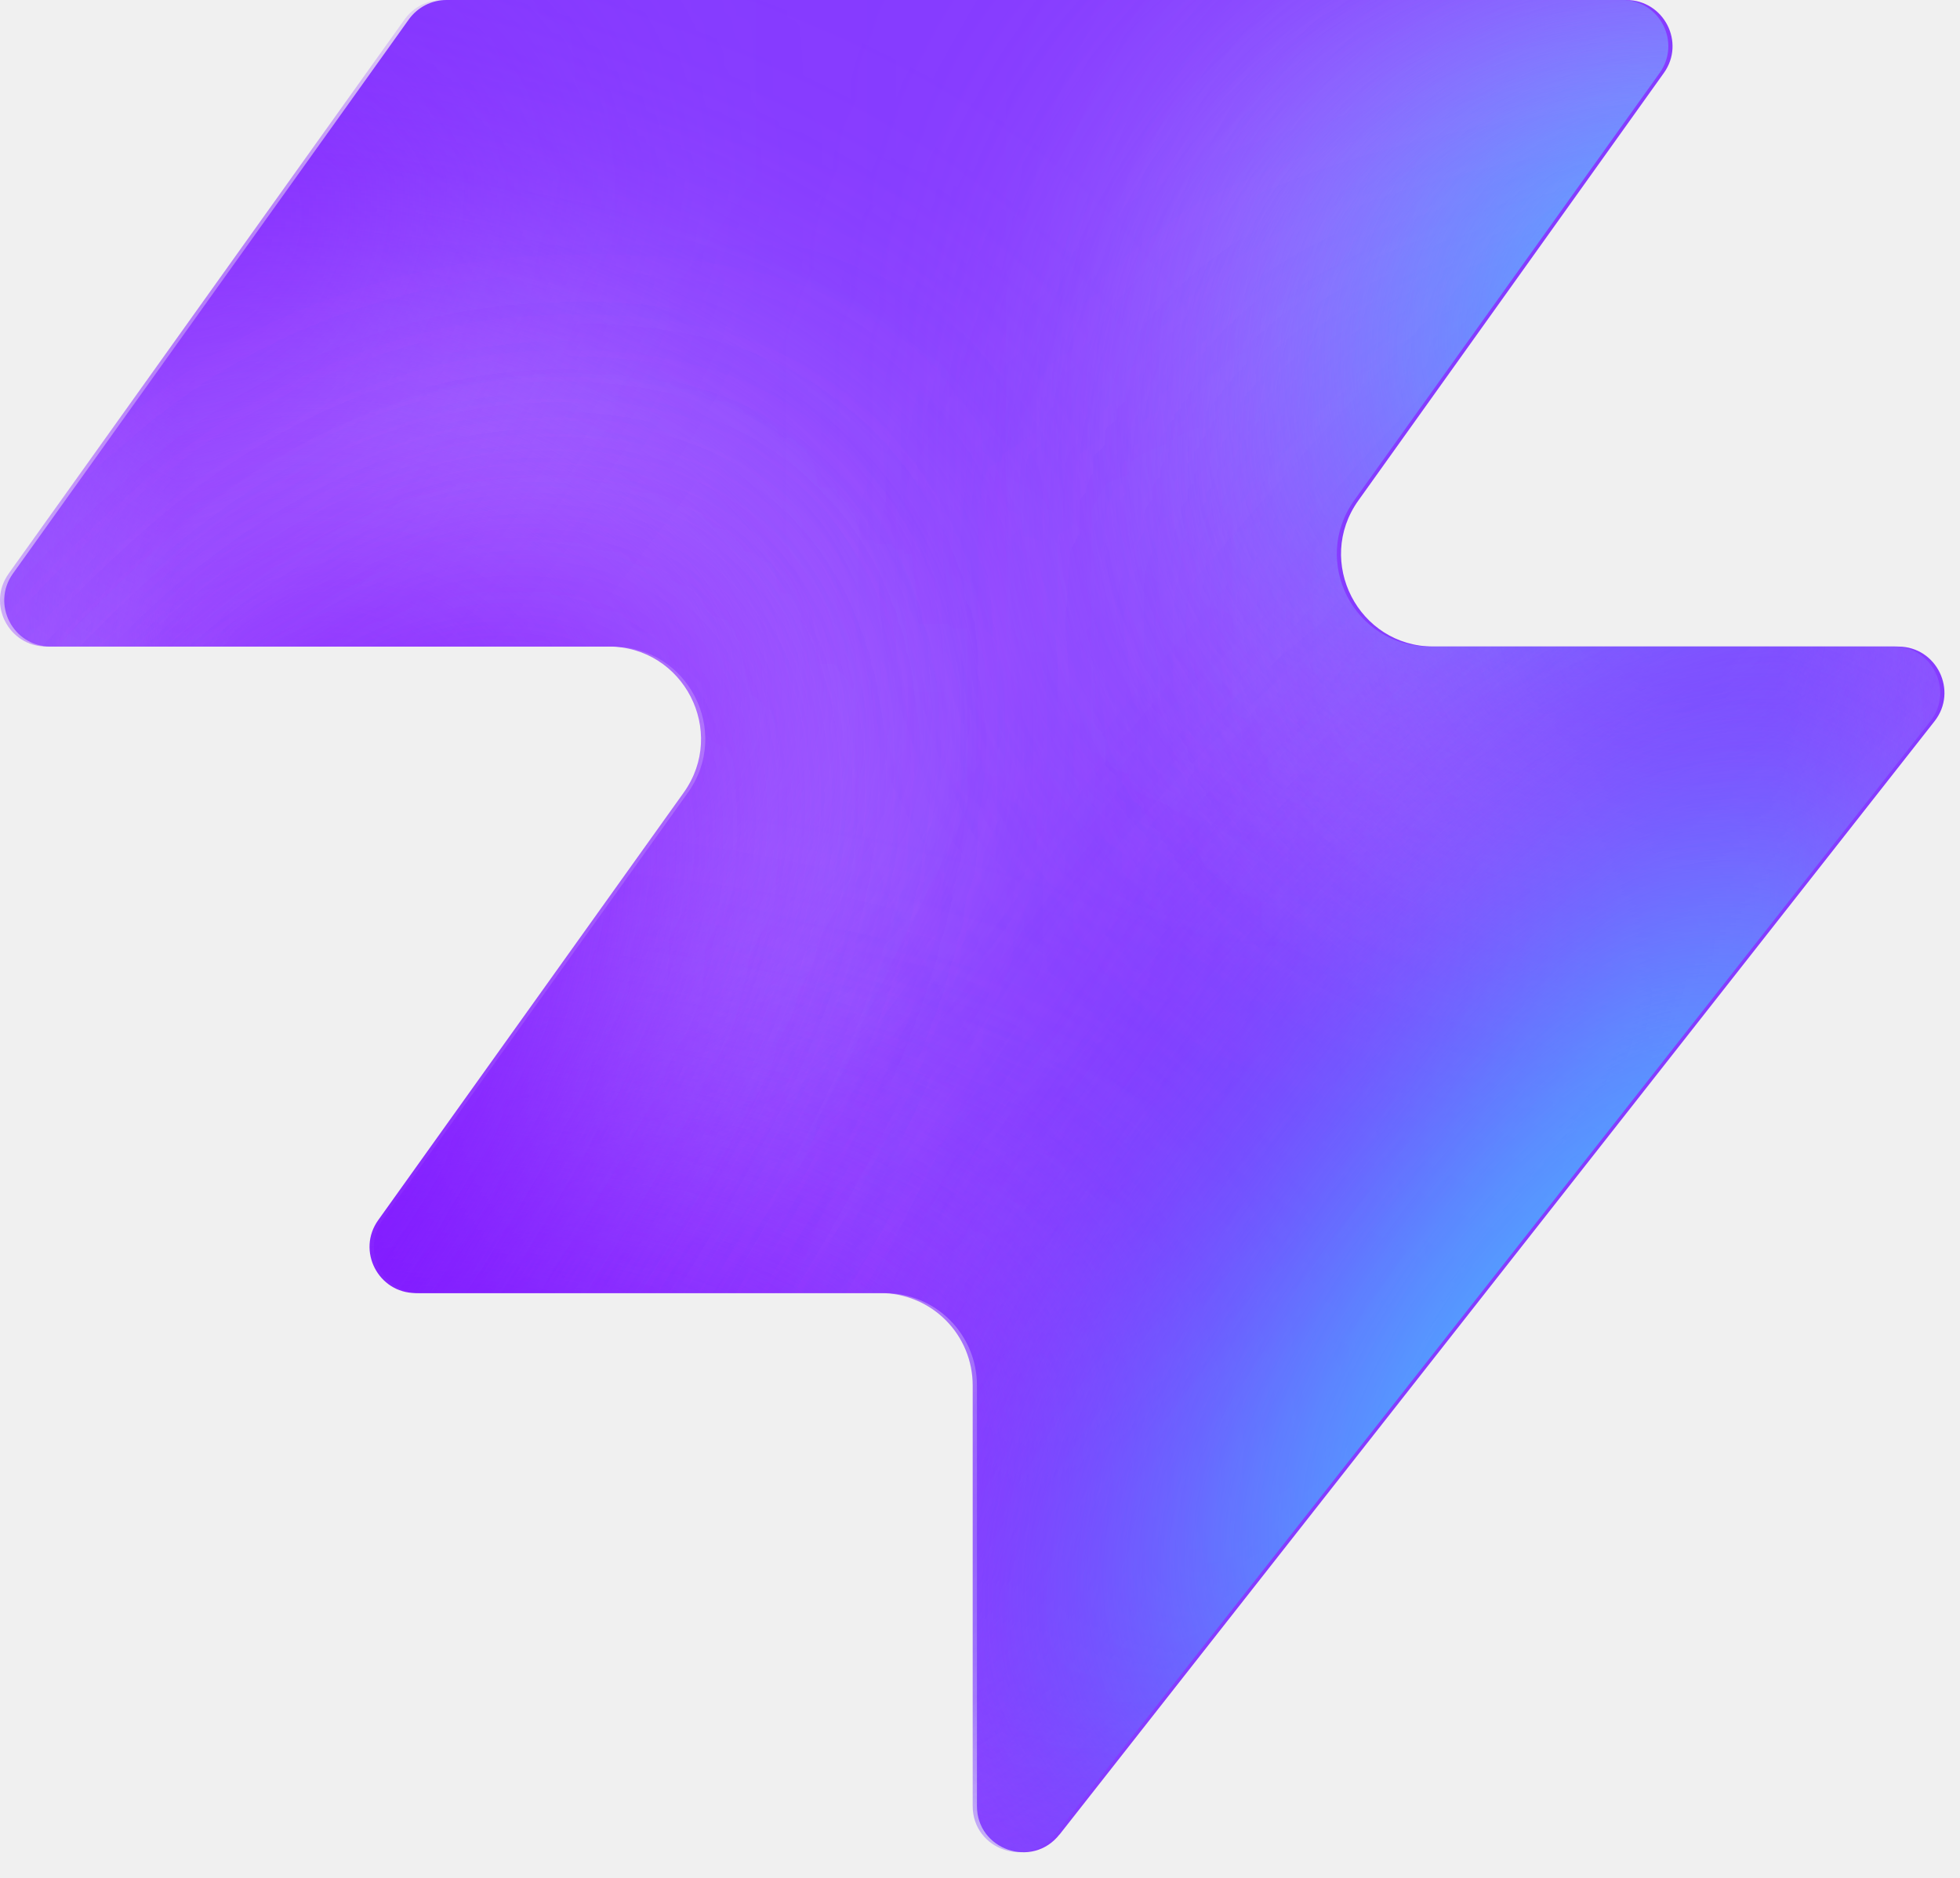
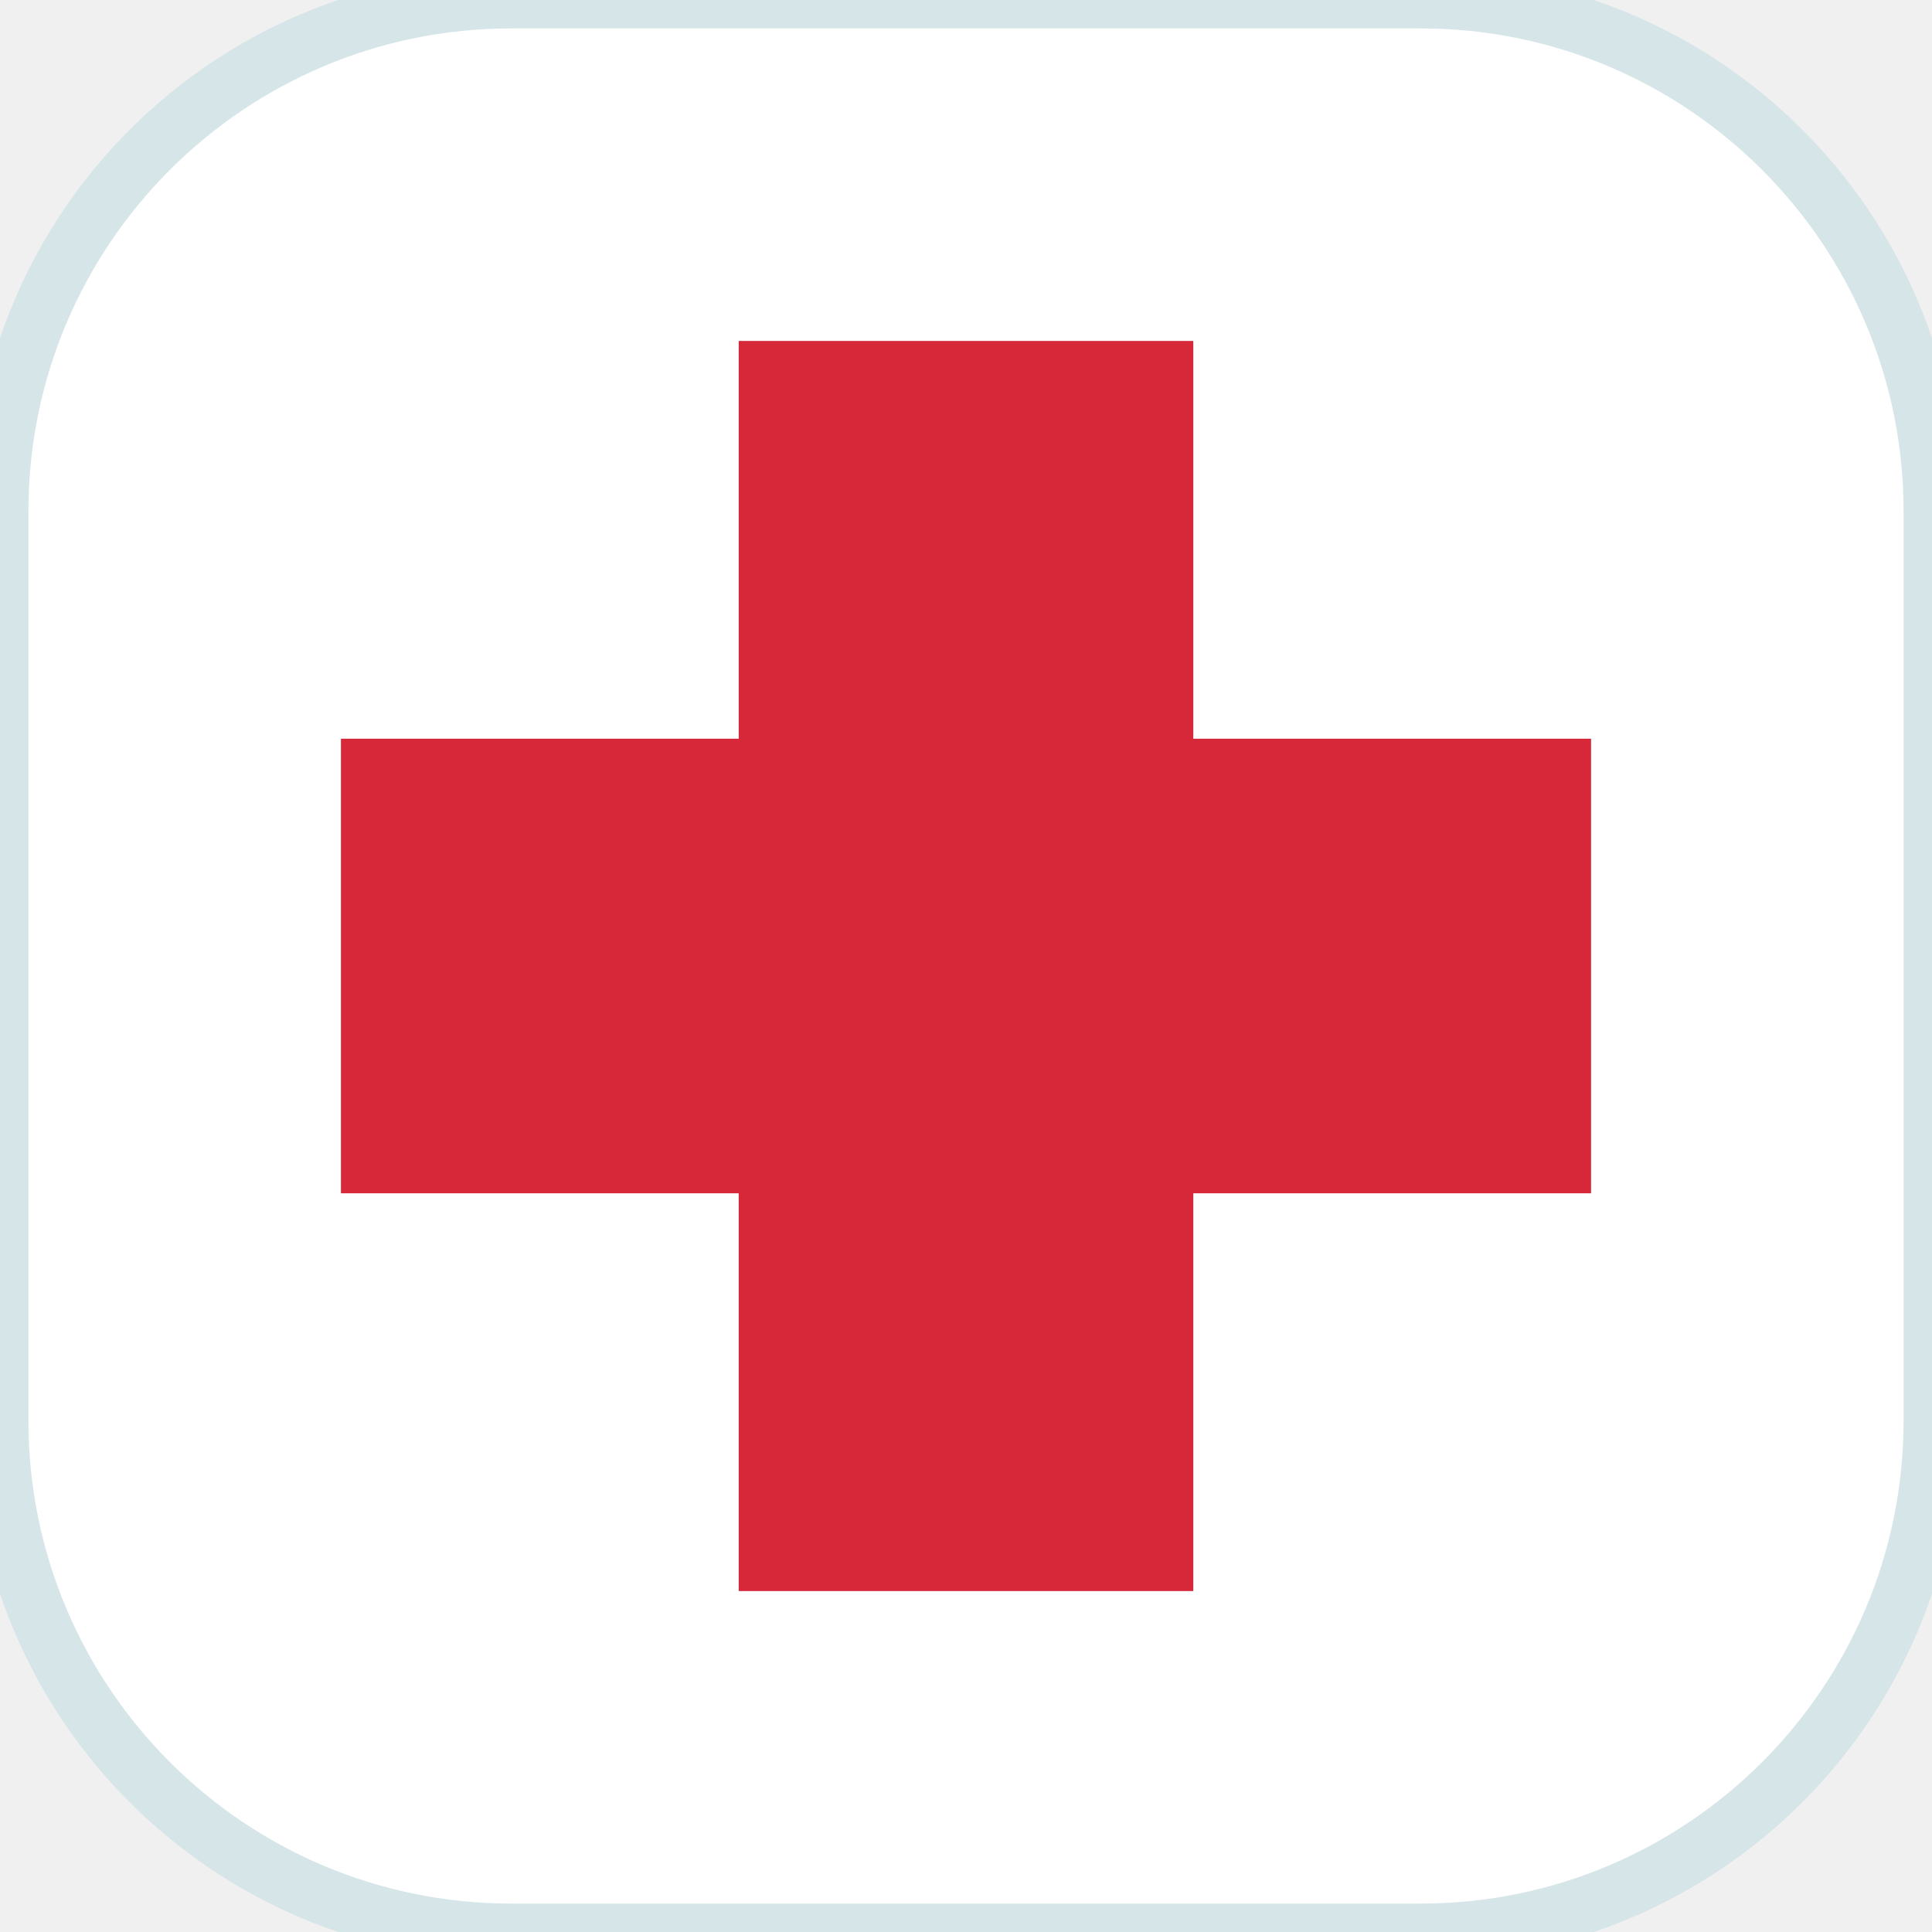
- <svg xmlns="http://www.w3.org/2000/svg" width="48" height="46" fill="none" viewBox="0 0 48 46">
-   <path fill="#863bff" d="M25.946 44.938c-.664.845-2.021.375-2.021-.698V33.937a2.26 2.26 0 0 0-2.262-2.262H10.287c-.92 0-1.456-1.04-.92-1.788l7.48-10.471c1.07-1.497 0-3.578-1.842-3.578H1.237c-.92 0-1.456-1.04-.92-1.788L10.013.474c.214-.297.556-.474.92-.474h28.894c.92 0 1.456 1.04.92 1.788l-7.48 10.471c-1.07 1.498 0 3.579 1.842 3.579h11.377c.943 0 1.473 1.088.89 1.83L25.947 44.94z" style="fill:#863bff;fill:color(display-p3 .525 .23 1);fill-opacity:1" />
-   <mask id="a" width="48" height="46" x="0" y="0" maskUnits="userSpaceOnUse" style="mask-type:alpha">
-     <path fill="#000" d="M25.842 44.938c-.664.844-2.021.375-2.021-.698V33.937a2.26 2.26 0 0 0-2.262-2.262H10.183c-.92 0-1.456-1.04-.92-1.788l7.48-10.471c1.07-1.498 0-3.579-1.842-3.579H1.133c-.92 0-1.456-1.04-.92-1.787L9.91.473c.214-.297.556-.474.92-.474h28.894c.92 0 1.456 1.04.92 1.788l-7.48 10.471c-1.07 1.498 0 3.578 1.842 3.578h11.377c.943 0 1.473 1.088.89 1.832L25.843 44.94z" style="fill:#000;fill-opacity:1" />
-   </mask>
-   <g mask="url(#a)">
-     <g filter="url(#b)">
-       <ellipse cx="5.508" cy="14.704" fill="#ede6ff" rx="5.508" ry="14.704" style="fill:#ede6ff;fill:color(display-p3 .927 .903 1);fill-opacity:1" transform="matrix(.00324 1 1 -.00324 -4.47 31.516)" />
-     </g>
-     <g filter="url(#c)">
-       <ellipse cx="10.399" cy="29.851" fill="#ede6ff" rx="10.399" ry="29.851" style="fill:#ede6ff;fill:color(display-p3 .927 .903 1);fill-opacity:1" transform="matrix(.00324 1 1 -.00324 -39.328 7.883)" />
-     </g>
-     <g filter="url(#d)">
-       <ellipse cx="5.508" cy="30.487" fill="#7e14ff" rx="5.508" ry="30.487" style="fill:#7e14ff;fill:color(display-p3 .492 .077 1);fill-opacity:1" transform="rotate(89.814 -25.913 -14.639)scale(1 -1)" />
-     </g>
-     <g filter="url(#e)">
-       <ellipse cx="5.508" cy="30.599" fill="#7e14ff" rx="5.508" ry="30.599" style="fill:#7e14ff;fill:color(display-p3 .492 .077 1);fill-opacity:1" transform="rotate(89.814 -32.644 -3.334)scale(1 -1)" />
-     </g>
-     <g filter="url(#f)">
-       <ellipse cx="5.508" cy="30.599" fill="#7e14ff" rx="5.508" ry="30.599" style="fill:#7e14ff;fill:color(display-p3 .492 .077 1);fill-opacity:1" transform="matrix(.00324 1 1 -.00324 -34.34 30.47)" />
-     </g>
-     <g filter="url(#g)">
-       <ellipse cx="14.072" cy="22.078" fill="#ede6ff" rx="14.072" ry="22.078" style="fill:#ede6ff;fill:color(display-p3 .927 .903 1);fill-opacity:1" transform="rotate(93.35 24.506 48.493)scale(-1 1)" />
-     </g>
-     <g filter="url(#h)">
-       <ellipse cx="3.47" cy="21.501" fill="#7e14ff" rx="3.47" ry="21.501" style="fill:#7e14ff;fill:color(display-p3 .492 .077 1);fill-opacity:1" transform="rotate(89.009 28.708 47.59)scale(-1 1)" />
-     </g>
-     <g filter="url(#i)">
-       <ellipse cx="3.47" cy="21.501" fill="#7e14ff" rx="3.47" ry="21.501" style="fill:#7e14ff;fill:color(display-p3 .492 .077 1);fill-opacity:1" transform="rotate(89.009 28.708 47.59)scale(-1 1)" />
-     </g>
-     <g filter="url(#j)">
-       <ellipse cx=".387" cy="8.972" fill="#7e14ff" rx="4.407" ry="29.108" style="fill:#7e14ff;fill:color(display-p3 .492 .077 1);fill-opacity:1" transform="rotate(39.51 .387 8.972)" />
-     </g>
-     <g filter="url(#k)">
-       <ellipse cx="47.523" cy="-6.092" fill="#7e14ff" rx="4.407" ry="29.108" style="fill:#7e14ff;fill:color(display-p3 .492 .077 1);fill-opacity:1" transform="rotate(37.892 47.523 -6.092)" />
-     </g>
-     <g filter="url(#l)">
-       <ellipse cx="41.412" cy="6.333" fill="#47bfff" rx="5.971" ry="9.665" style="fill:#47bfff;fill:color(display-p3 .28 .748 1);fill-opacity:1" transform="rotate(37.892 41.412 6.333)" />
-     </g>
-     <g filter="url(#m)">
-       <ellipse cx="-1.879" cy="38.332" fill="#7e14ff" rx="4.407" ry="29.108" style="fill:#7e14ff;fill:color(display-p3 .492 .077 1);fill-opacity:1" transform="rotate(37.892 -1.88 38.332)" />
-     </g>
-     <g filter="url(#n)">
-       <ellipse cx="-1.879" cy="38.332" fill="#7e14ff" rx="4.407" ry="29.108" style="fill:#7e14ff;fill:color(display-p3 .492 .077 1);fill-opacity:1" transform="rotate(37.892 -1.88 38.332)" />
-     </g>
-     <g filter="url(#o)">
-       <ellipse cx="35.651" cy="29.907" fill="#7e14ff" rx="4.407" ry="29.108" style="fill:#7e14ff;fill:color(display-p3 .492 .077 1);fill-opacity:1" transform="rotate(37.892 35.651 29.907)" />
-     </g>
-     <g filter="url(#p)">
-       <ellipse cx="38.418" cy="32.4" fill="#47bfff" rx="5.971" ry="15.297" style="fill:#47bfff;fill:color(display-p3 .28 .748 1);fill-opacity:1" transform="rotate(37.892 38.418 32.4)" />
-     </g>
-   </g>
-   <defs>
-     <filter id="b" width="60.045" height="41.654" x="-19.77" y="16.149" color-interpolation-filters="sRGB" filterUnits="userSpaceOnUse">
-       <feFlood flood-opacity="0" result="BackgroundImageFix" />
-       <feBlend in="SourceGraphic" in2="BackgroundImageFix" result="shape" />
-       <feGaussianBlur result="effect1_foregroundBlur_2002_17158" stdDeviation="7.659" />
-     </filter>
-     <filter id="c" width="90.34" height="51.437" x="-54.613" y="-7.533" color-interpolation-filters="sRGB" filterUnits="userSpaceOnUse">
-       <feFlood flood-opacity="0" result="BackgroundImageFix" />
-       <feBlend in="SourceGraphic" in2="BackgroundImageFix" result="shape" />
-       <feGaussianBlur result="effect1_foregroundBlur_2002_17158" stdDeviation="7.659" />
-     </filter>
-     <filter id="d" width="79.355" height="29.4" x="-49.64" y="2.03" color-interpolation-filters="sRGB" filterUnits="userSpaceOnUse">
-       <feFlood flood-opacity="0" result="BackgroundImageFix" />
-       <feBlend in="SourceGraphic" in2="BackgroundImageFix" result="shape" />
-       <feGaussianBlur result="effect1_foregroundBlur_2002_17158" stdDeviation="4.596" />
-     </filter>
-     <filter id="e" width="79.579" height="29.4" x="-45.045" y="20.029" color-interpolation-filters="sRGB" filterUnits="userSpaceOnUse">
-       <feFlood flood-opacity="0" result="BackgroundImageFix" />
-       <feBlend in="SourceGraphic" in2="BackgroundImageFix" result="shape" />
-       <feGaussianBlur result="effect1_foregroundBlur_2002_17158" stdDeviation="4.596" />
-     </filter>
-     <filter id="f" width="79.579" height="29.4" x="-43.513" y="21.178" color-interpolation-filters="sRGB" filterUnits="userSpaceOnUse">
-       <feFlood flood-opacity="0" result="BackgroundImageFix" />
-       <feBlend in="SourceGraphic" in2="BackgroundImageFix" result="shape" />
-       <feGaussianBlur result="effect1_foregroundBlur_2002_17158" stdDeviation="4.596" />
-     </filter>
-     <filter id="g" width="74.749" height="58.852" x="15.756" y="-17.901" color-interpolation-filters="sRGB" filterUnits="userSpaceOnUse">
-       <feFlood flood-opacity="0" result="BackgroundImageFix" />
-       <feBlend in="SourceGraphic" in2="BackgroundImageFix" result="shape" />
-       <feGaussianBlur result="effect1_foregroundBlur_2002_17158" stdDeviation="7.659" />
-     </filter>
-     <filter id="h" width="61.377" height="25.362" x="23.548" y="2.284" color-interpolation-filters="sRGB" filterUnits="userSpaceOnUse">
-       <feFlood flood-opacity="0" result="BackgroundImageFix" />
-       <feBlend in="SourceGraphic" in2="BackgroundImageFix" result="shape" />
-       <feGaussianBlur result="effect1_foregroundBlur_2002_17158" stdDeviation="4.596" />
-     </filter>
-     <filter id="i" width="61.377" height="25.362" x="23.548" y="2.284" color-interpolation-filters="sRGB" filterUnits="userSpaceOnUse">
-       <feFlood flood-opacity="0" result="BackgroundImageFix" />
-       <feBlend in="SourceGraphic" in2="BackgroundImageFix" result="shape" />
-       <feGaussianBlur result="effect1_foregroundBlur_2002_17158" stdDeviation="4.596" />
-     </filter>
-     <filter id="j" width="56.045" height="63.649" x="-27.636" y="-22.853" color-interpolation-filters="sRGB" filterUnits="userSpaceOnUse">
-       <feFlood flood-opacity="0" result="BackgroundImageFix" />
-       <feBlend in="SourceGraphic" in2="BackgroundImageFix" result="shape" />
-       <feGaussianBlur result="effect1_foregroundBlur_2002_17158" stdDeviation="4.596" />
-     </filter>
-     <filter id="k" width="54.814" height="64.646" x="20.116" y="-38.415" color-interpolation-filters="sRGB" filterUnits="userSpaceOnUse">
-       <feFlood flood-opacity="0" result="BackgroundImageFix" />
-       <feBlend in="SourceGraphic" in2="BackgroundImageFix" result="shape" />
-       <feGaussianBlur result="effect1_foregroundBlur_2002_17158" stdDeviation="4.596" />
-     </filter>
-     <filter id="l" width="33.541" height="35.313" x="24.641" y="-11.323" color-interpolation-filters="sRGB" filterUnits="userSpaceOnUse">
-       <feFlood flood-opacity="0" result="BackgroundImageFix" />
-       <feBlend in="SourceGraphic" in2="BackgroundImageFix" result="shape" />
-       <feGaussianBlur result="effect1_foregroundBlur_2002_17158" stdDeviation="4.596" />
-     </filter>
-     <filter id="m" width="54.814" height="64.646" x="-29.286" y="6.009" color-interpolation-filters="sRGB" filterUnits="userSpaceOnUse">
-       <feFlood flood-opacity="0" result="BackgroundImageFix" />
-       <feBlend in="SourceGraphic" in2="BackgroundImageFix" result="shape" />
-       <feGaussianBlur result="effect1_foregroundBlur_2002_17158" stdDeviation="4.596" />
-     </filter>
-     <filter id="n" width="54.814" height="64.646" x="-29.286" y="6.009" color-interpolation-filters="sRGB" filterUnits="userSpaceOnUse">
-       <feFlood flood-opacity="0" result="BackgroundImageFix" />
-       <feBlend in="SourceGraphic" in2="BackgroundImageFix" result="shape" />
-       <feGaussianBlur result="effect1_foregroundBlur_2002_17158" stdDeviation="4.596" />
-     </filter>
-     <filter id="o" width="54.814" height="64.646" x="8.244" y="-2.416" color-interpolation-filters="sRGB" filterUnits="userSpaceOnUse">
-       <feFlood flood-opacity="0" result="BackgroundImageFix" />
-       <feBlend in="SourceGraphic" in2="BackgroundImageFix" result="shape" />
-       <feGaussianBlur result="effect1_foregroundBlur_2002_17158" stdDeviation="4.596" />
-     </filter>
-     <filter id="p" width="39.409" height="43.623" x="18.713" y="10.588" color-interpolation-filters="sRGB" filterUnits="userSpaceOnUse">
-       <feFlood flood-opacity="0" result="BackgroundImageFix" />
-       <feBlend in="SourceGraphic" in2="BackgroundImageFix" result="shape" />
-       <feGaussianBlur result="effect1_foregroundBlur_2002_17158" stdDeviation="4.596" />
-     </filter>
-   </defs>
+ <svg xmlns="http://www.w3.org/2000/svg" viewBox="0 0 34 34">
+   <rect width="34" height="34" rx="9" fill="#ffffff" stroke="#D6E5E8" />
+   <path d="M13 6h8v7h7v8h-7v7h-8v-7H6v-8h7z" fill="#D62839" />
</svg>
